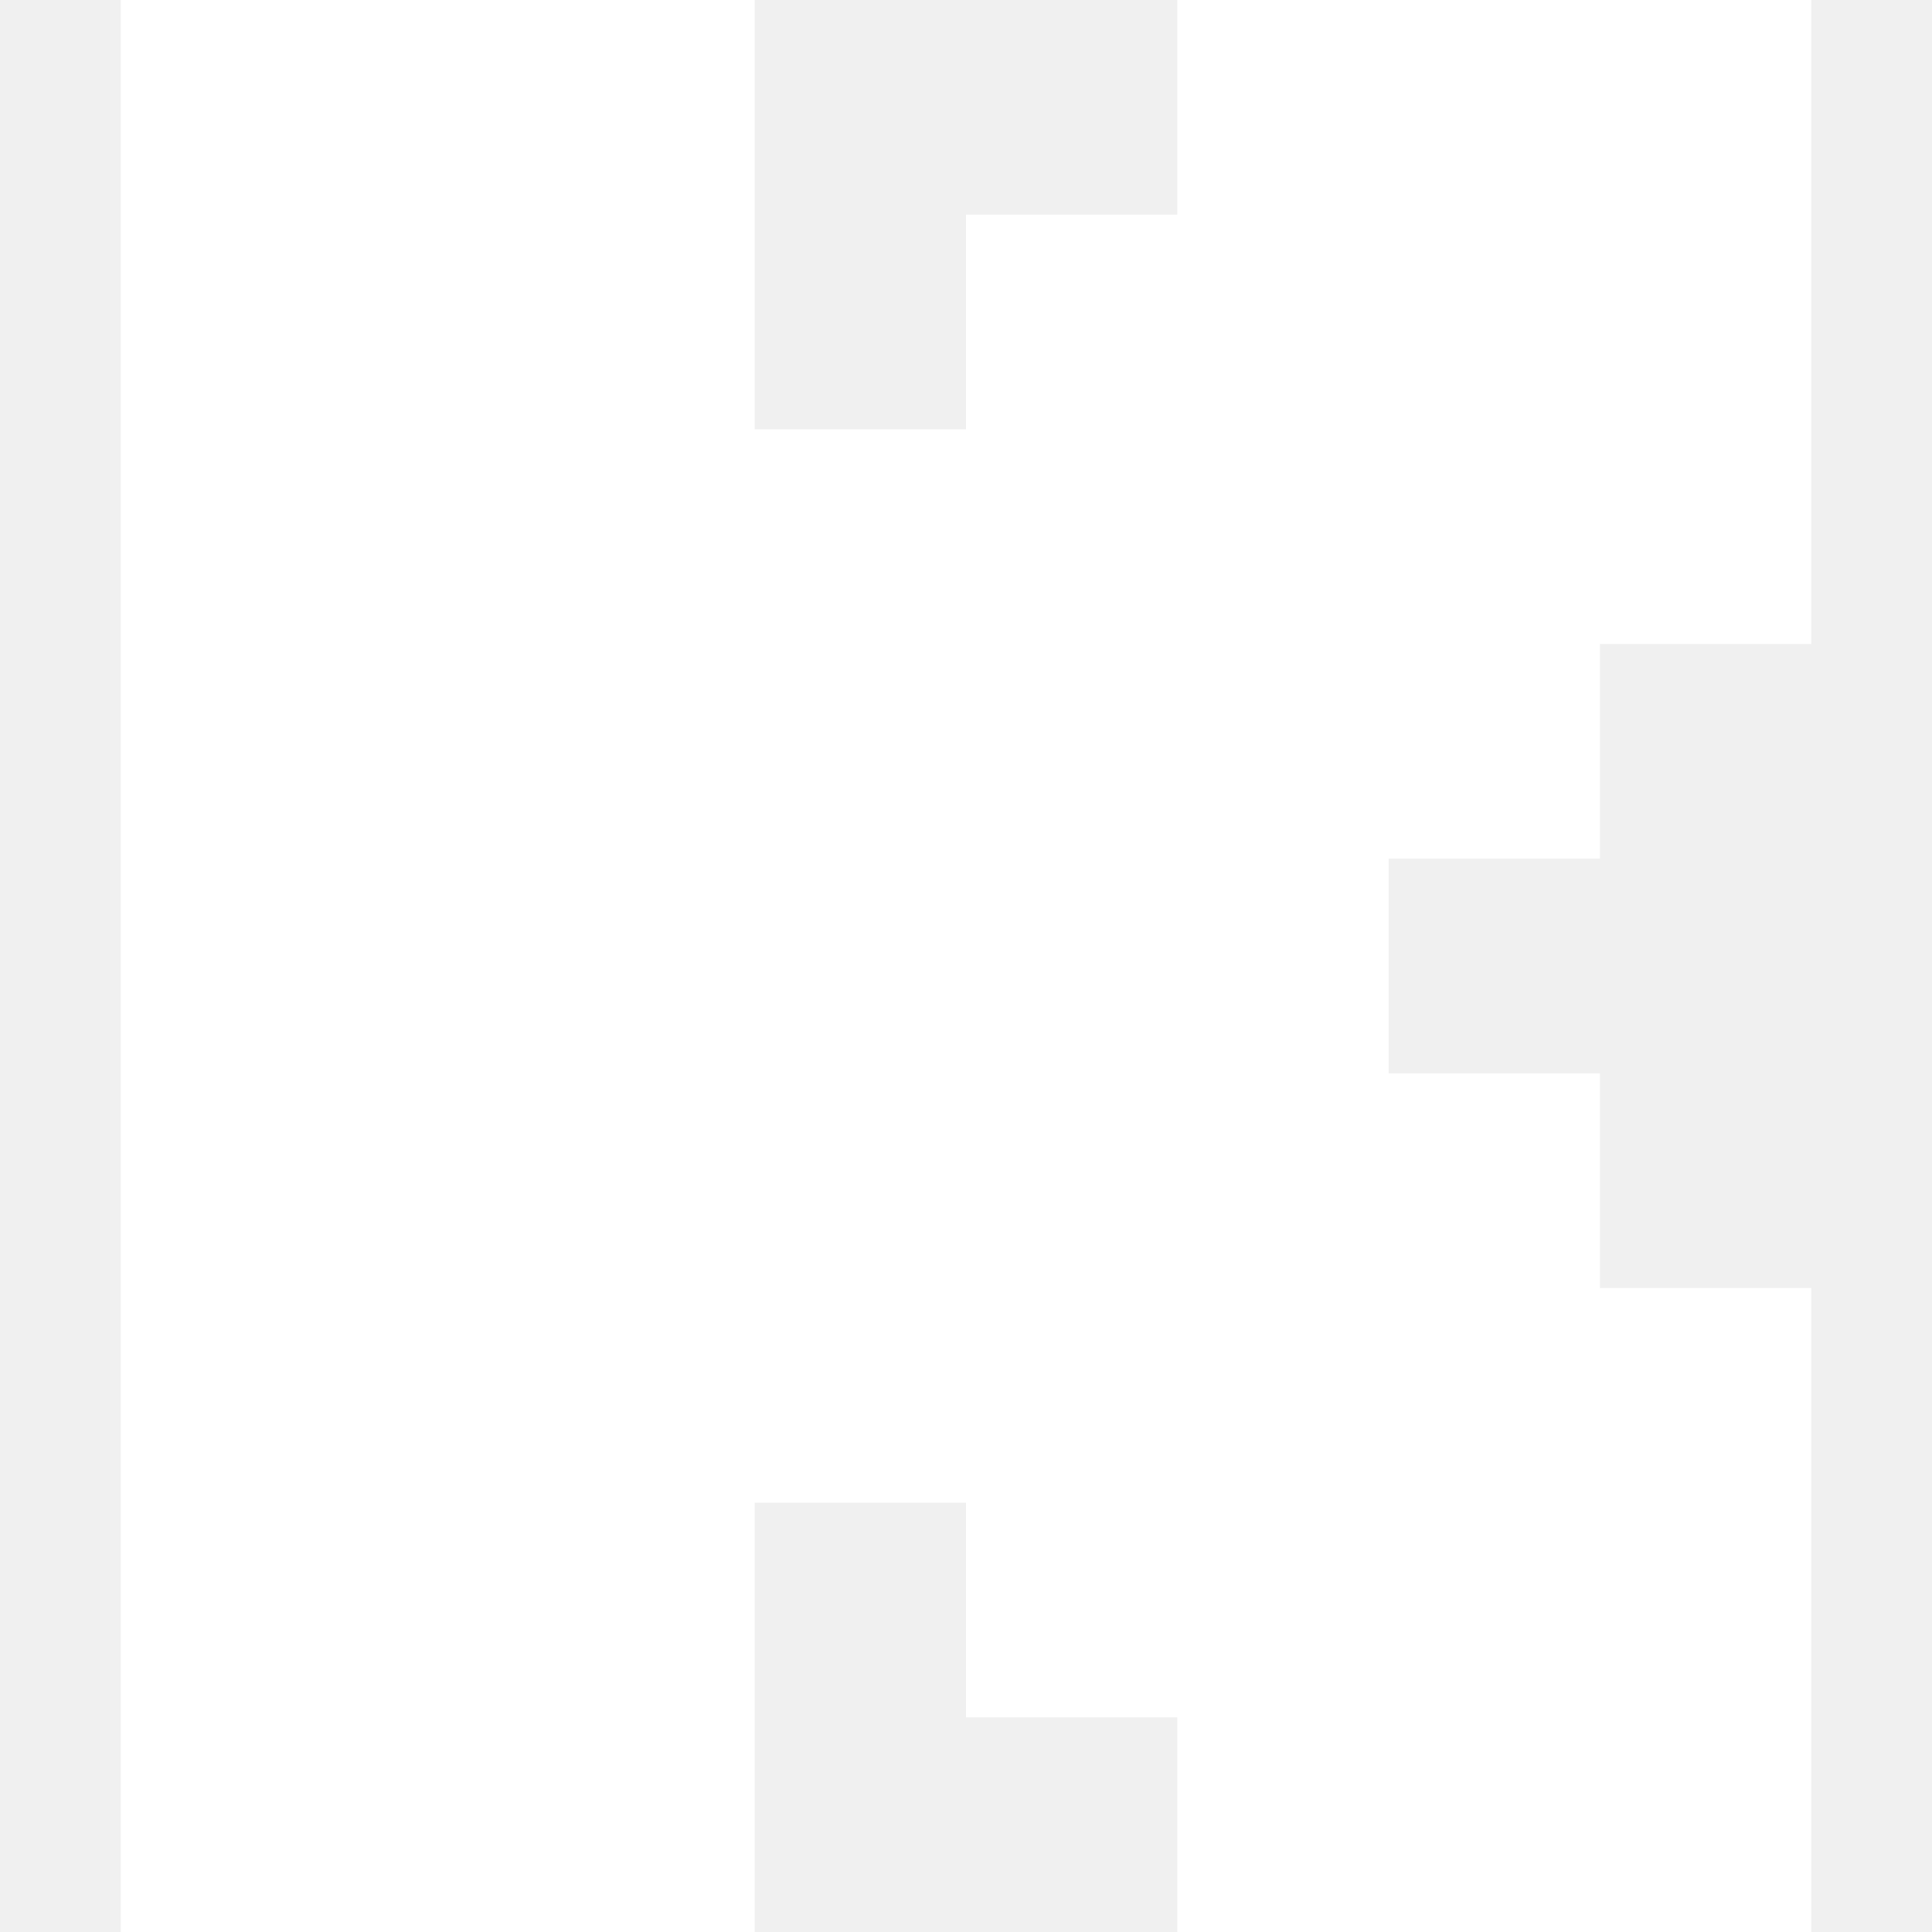
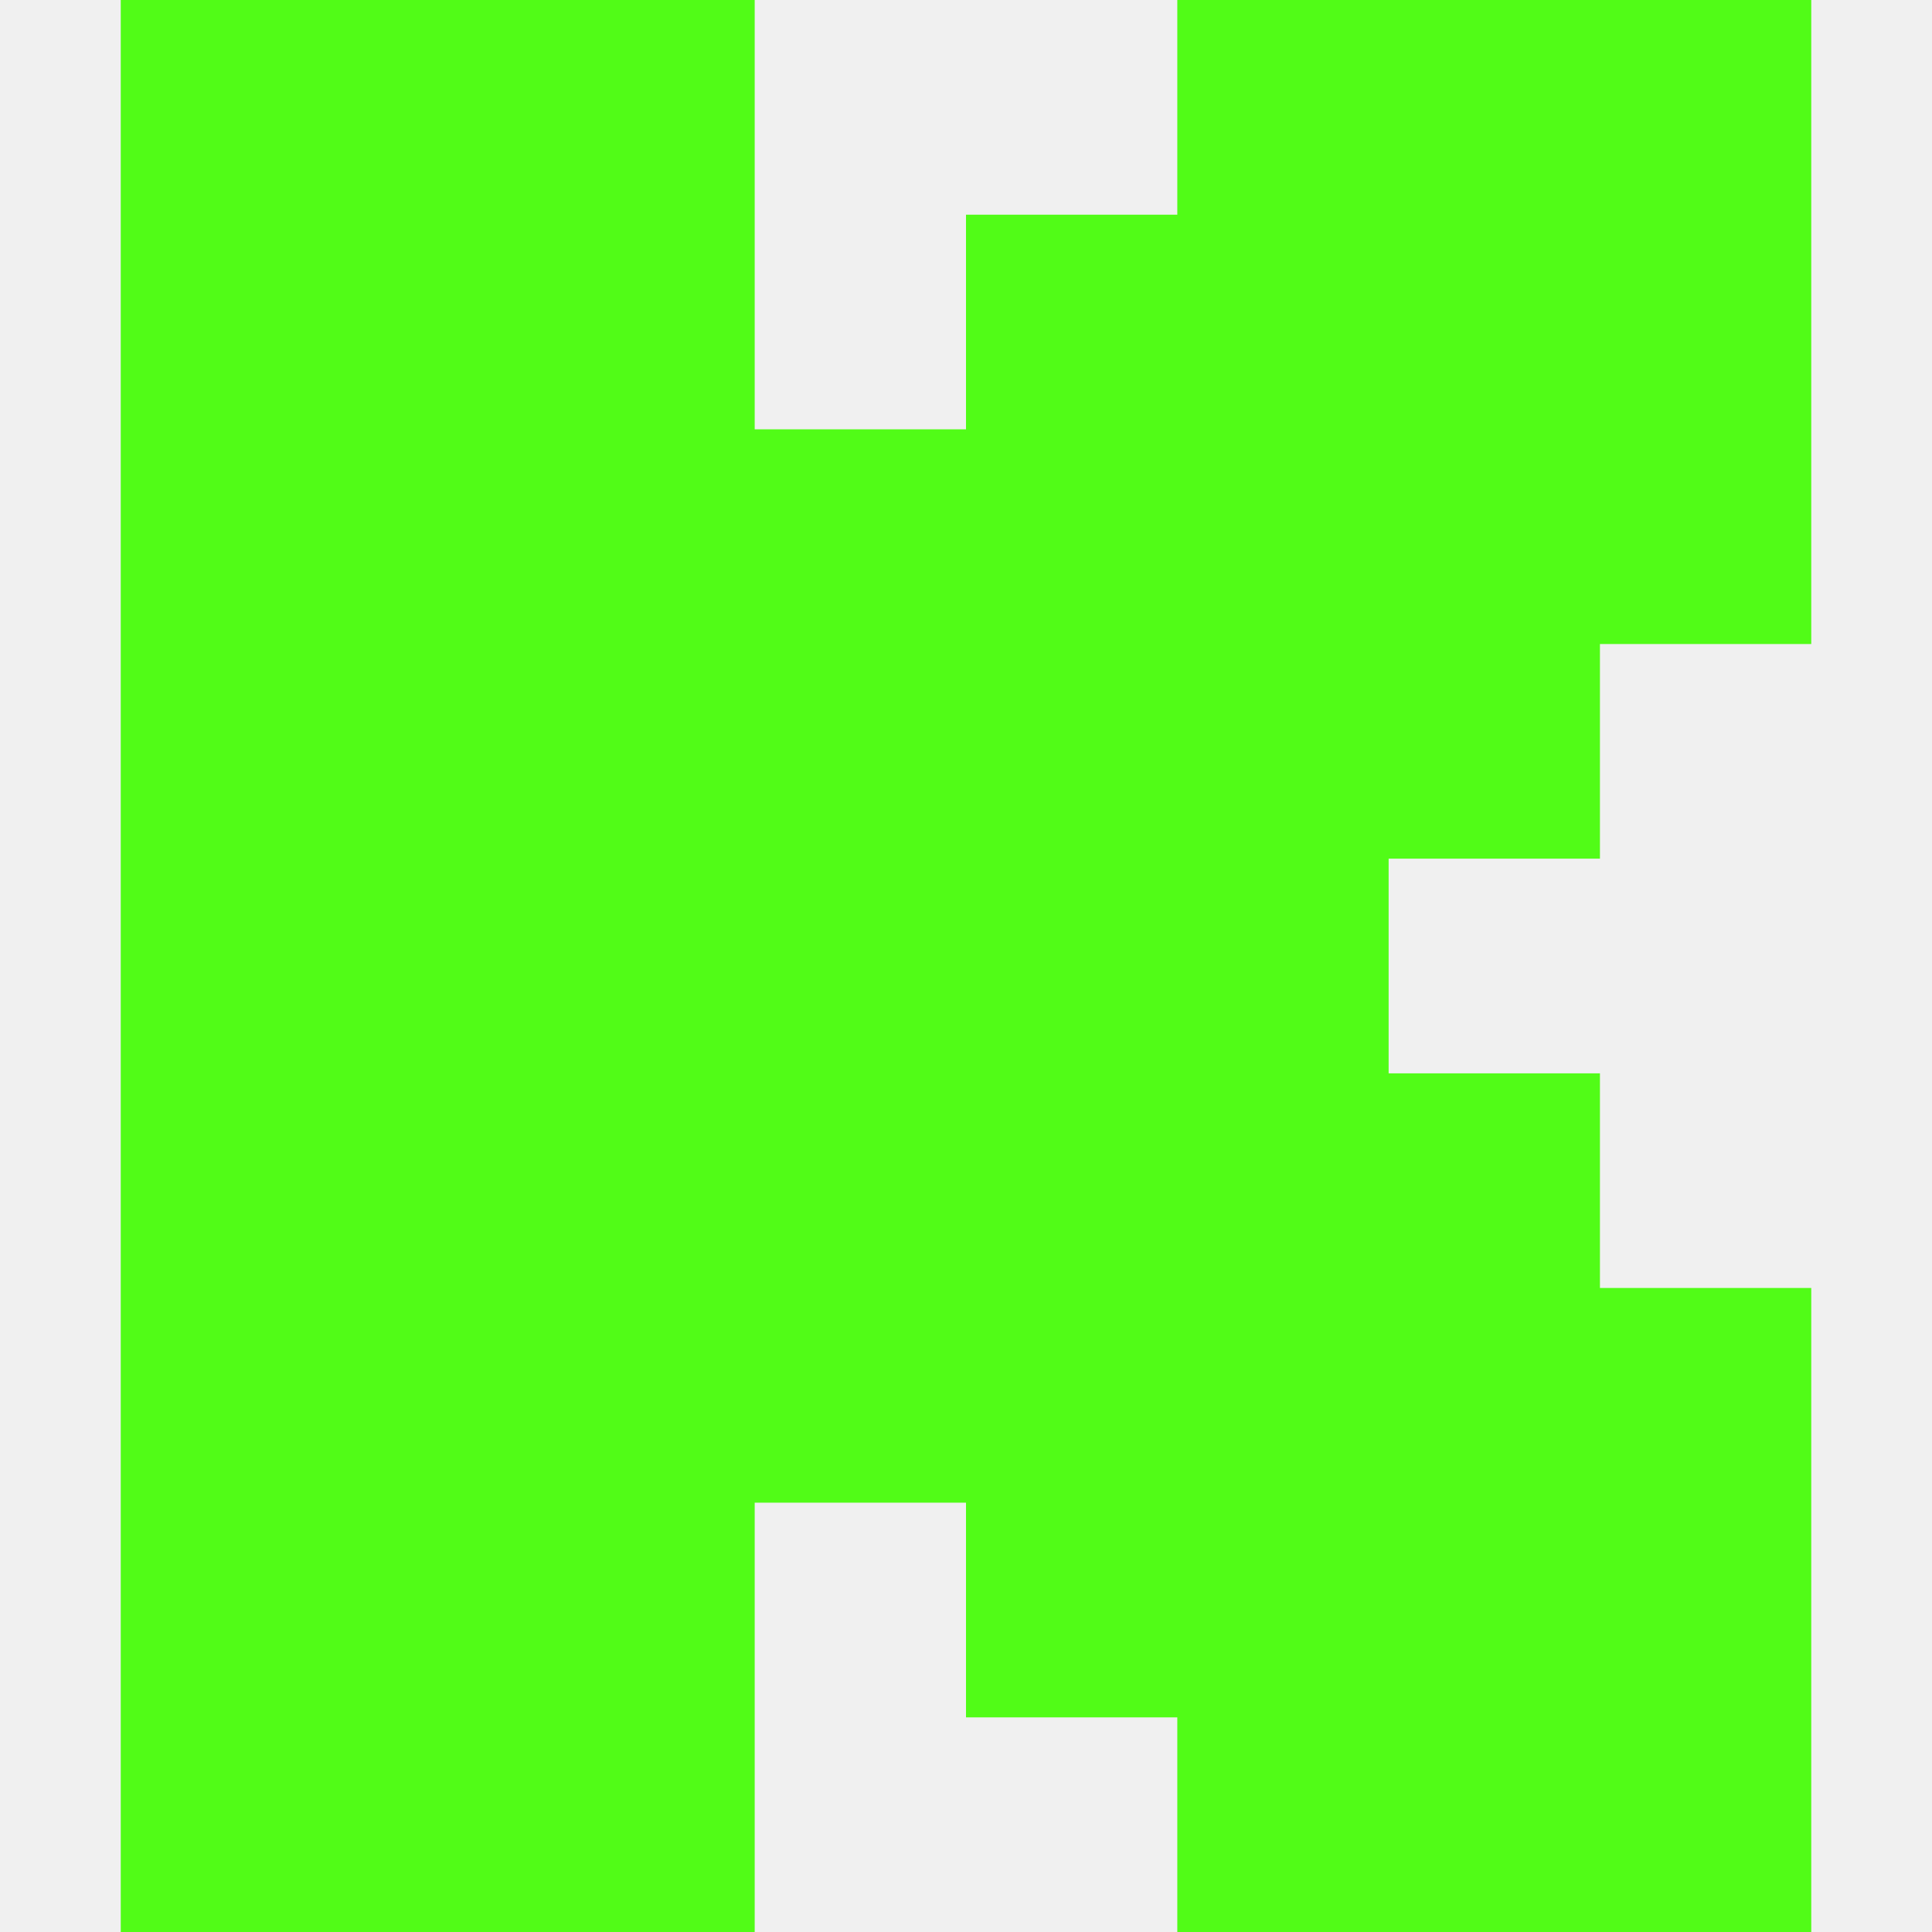
<svg xmlns="http://www.w3.org/2000/svg" role="img" viewBox="0 0 32 32">
-   <path d="M2 0H12.5V7.111H16V3.556H19.5V0H30V10.667H26.5V14.222H23V17.778H26.5V21.333H30V32H19.5V28.445H16V24.889H12.5V32H2V0Z" fill="white" />
+   <path d="M2 0H12.5V7.111H16V3.556H19.5V0H30V10.667H26.5V14.222H23V17.778H26.5V21.333H30V32H19.5V28.445H16V24.889H12.5V32H2V0Z" fill="#51FC17" />
</svg>
